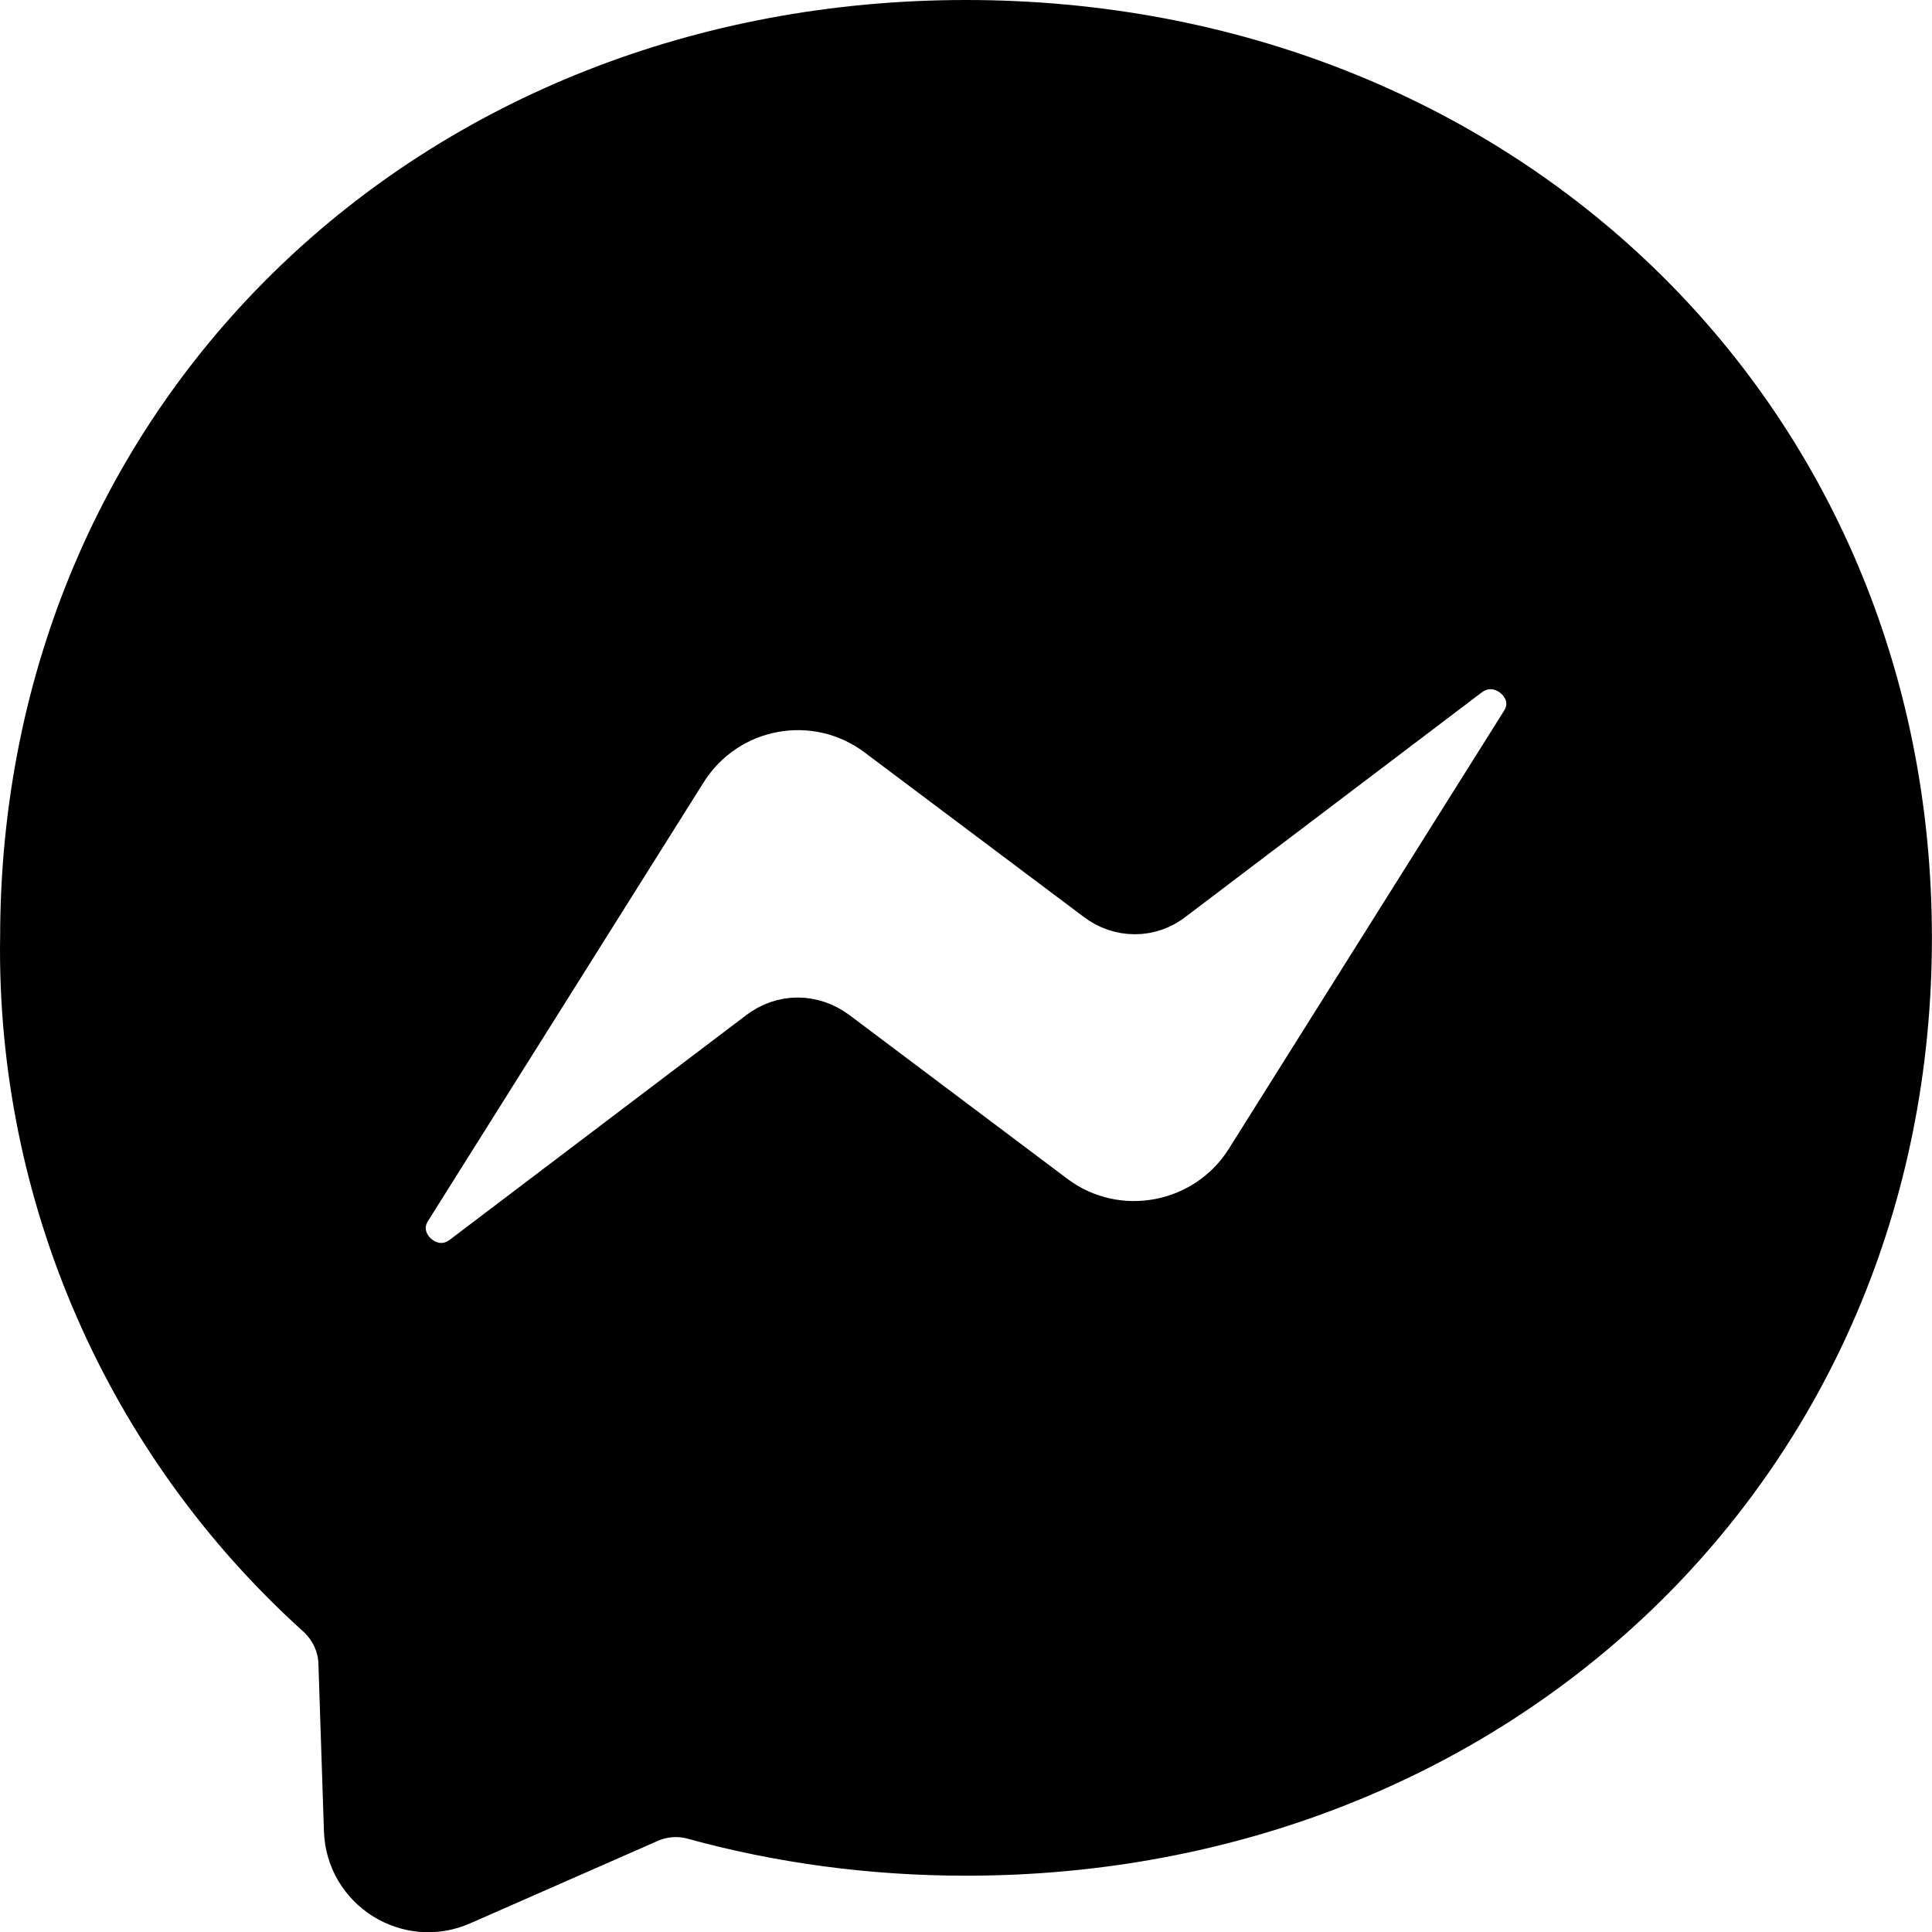
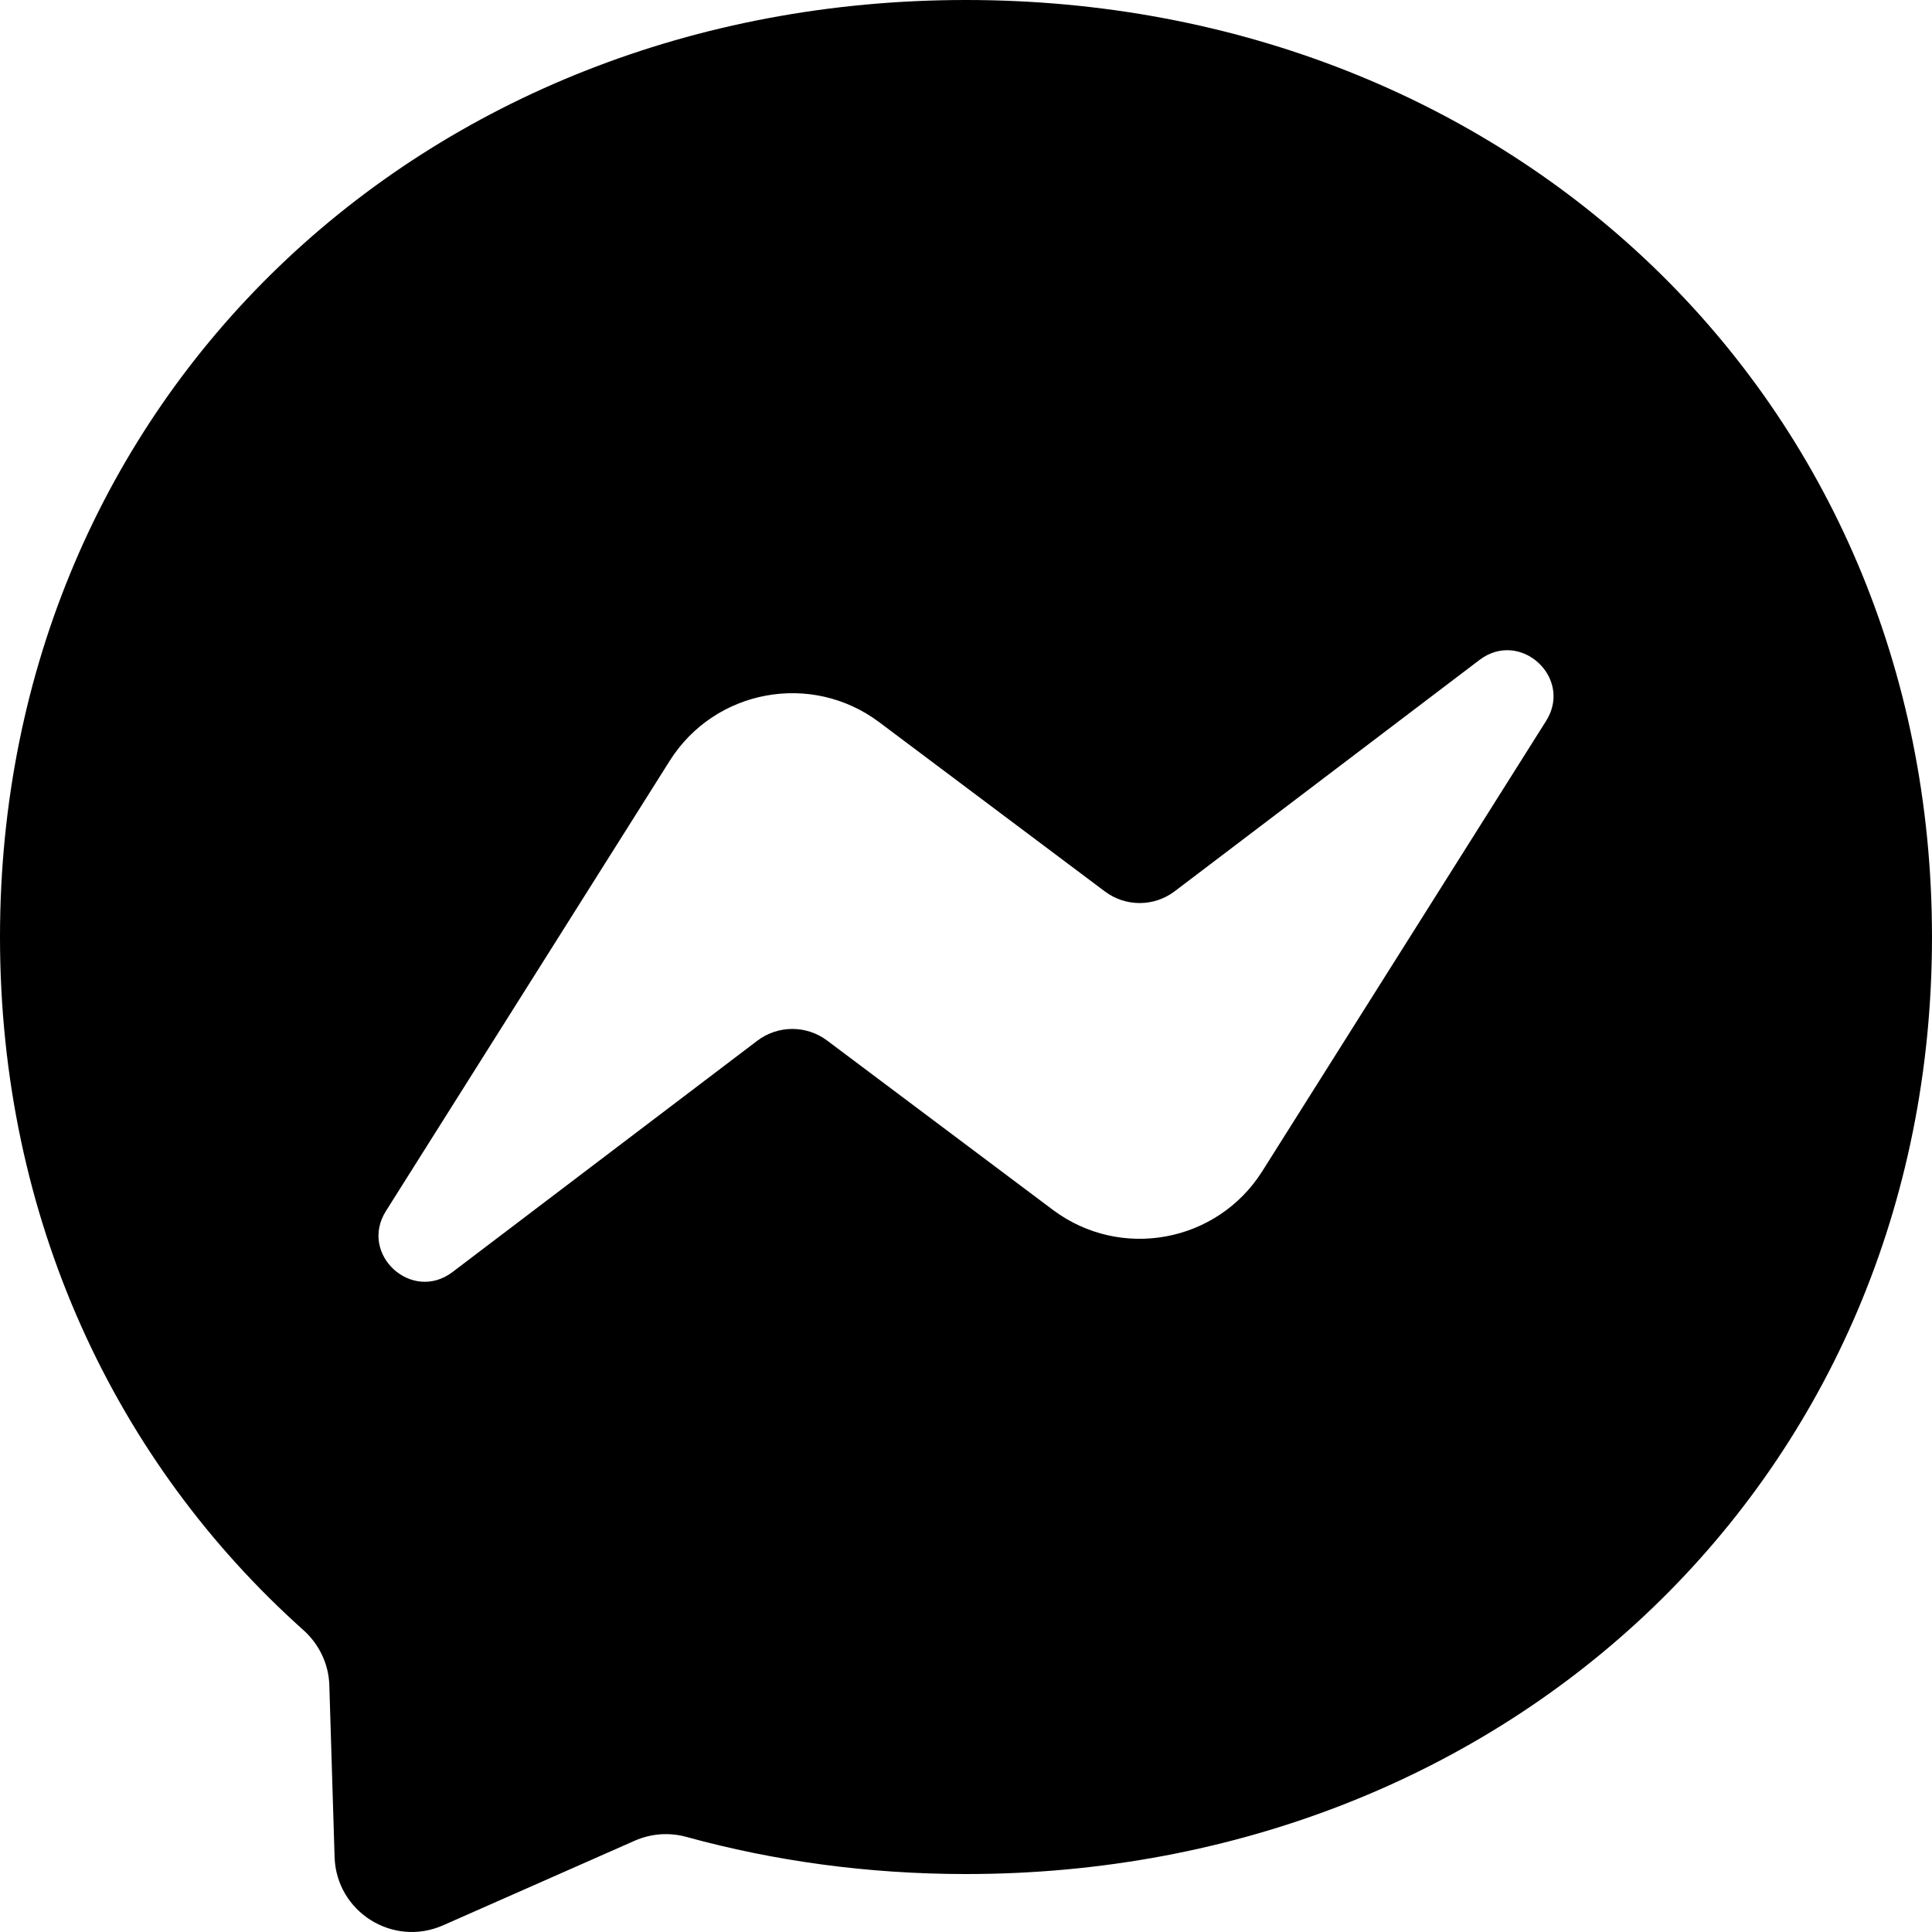
- <svg xmlns="http://www.w3.org/2000/svg" id="MESSENGERSVG" width="499.979" height="500" viewBox="0 0 499.979 500" version="1.1" xml:space="preserve">
-   <defs id="MESSENGERDEFS" />
-   <path id="MESSENGER" style="fill:#000000;stroke:#000000;stroke-width:15.15" d="M 7.61,242.715 C 7.61,107.549 113.416,7.575 250.007,7.575 c 136.591,0 242.397,99.974 242.397,235.14 0,135.091 -105.806,235.14 -242.397,235.14 -24.467,0 -48.055,-3.242 -70.068,-9.317 -4.333,-1.182 -8.923,-0.788 -12.938,1.03 L 118.703,490.793 C 106.084,496.399 91.797,487.4 91.403,473.598 L 89.979,430.361 C 89.828,425.074 87.449,420.18 83.586,416.635 34.425,372.292 6.731,308.935 7.595,242.73 Z M 175.682,198.447 104.584,311.601 c -7.105,10.65 6.469,23.043 16.574,15.15 l 76.537,-57.993 c 5.287,-4.03 12.15,-4.03 17.589,0 l 56.494,42.45 c 17.044,12.711 41.268,8.045 52.555,-9.711 L 395.43,188.343 c 7.105,-10.65 -6.469,-22.8 -16.574,-15.15 l -76.537,57.993 c -5.045,4.03 -12.15,4.03 -17.362,0 l -56.569,-42.45 c -17.044,-12.862 -41.344,-8.363 -52.706,9.711 z" />
+ <svg xmlns="http://www.w3.org/2000/svg" id="MESSENGERSVG" width="500" height="500" viewBox="0 0 500 500" version="1.1" xml:space="preserve">
+   <path id="MESSENGER" style="fill:#000000;fill-rule:evenodd;stroke:none;stroke-width:0" d="M 250,0 C 109.168,0 0,103.16 0,242.5 c 0,72.884 29.87,135.863 78.514,179.364 4.083,3.655 6.549,8.775 6.716,14.255 l 1.361,44.47 c 0.435,14.185 15.086,23.416 28.066,17.686 l 49.621,-21.906 c 4.207,-1.855 8.921,-2.2 13.353,-0.98 22.802,6.27 47.071,9.611 72.367,9.611 140.833,0 250,-103.16 250,-242.5 C 500,103.16 390.832,0 250,0 Z m 141.023,168.314 c 7.977,0.697 14.387,9.882 9.103,18.268 l -73.438,116.51 c -11.683,18.534 -36.698,23.151 -54.225,10.005 L 214.054,269.29 c -5.359,-4.019 -12.733,-3.998 -18.069,0.052 l -78.884,59.867 c -10.528,7.99 -24.272,-4.61 -17.224,-15.791 l 73.438,-116.51 c 11.681,-18.535 36.696,-23.15 54.224,-10.005 l 58.408,43.806 c 5.359,4.02 12.732,3.999 18.069,-0.051 l 78.884,-59.868 c 2.632,-1.998 5.465,-2.708 8.124,-2.476 z" />
</svg>
